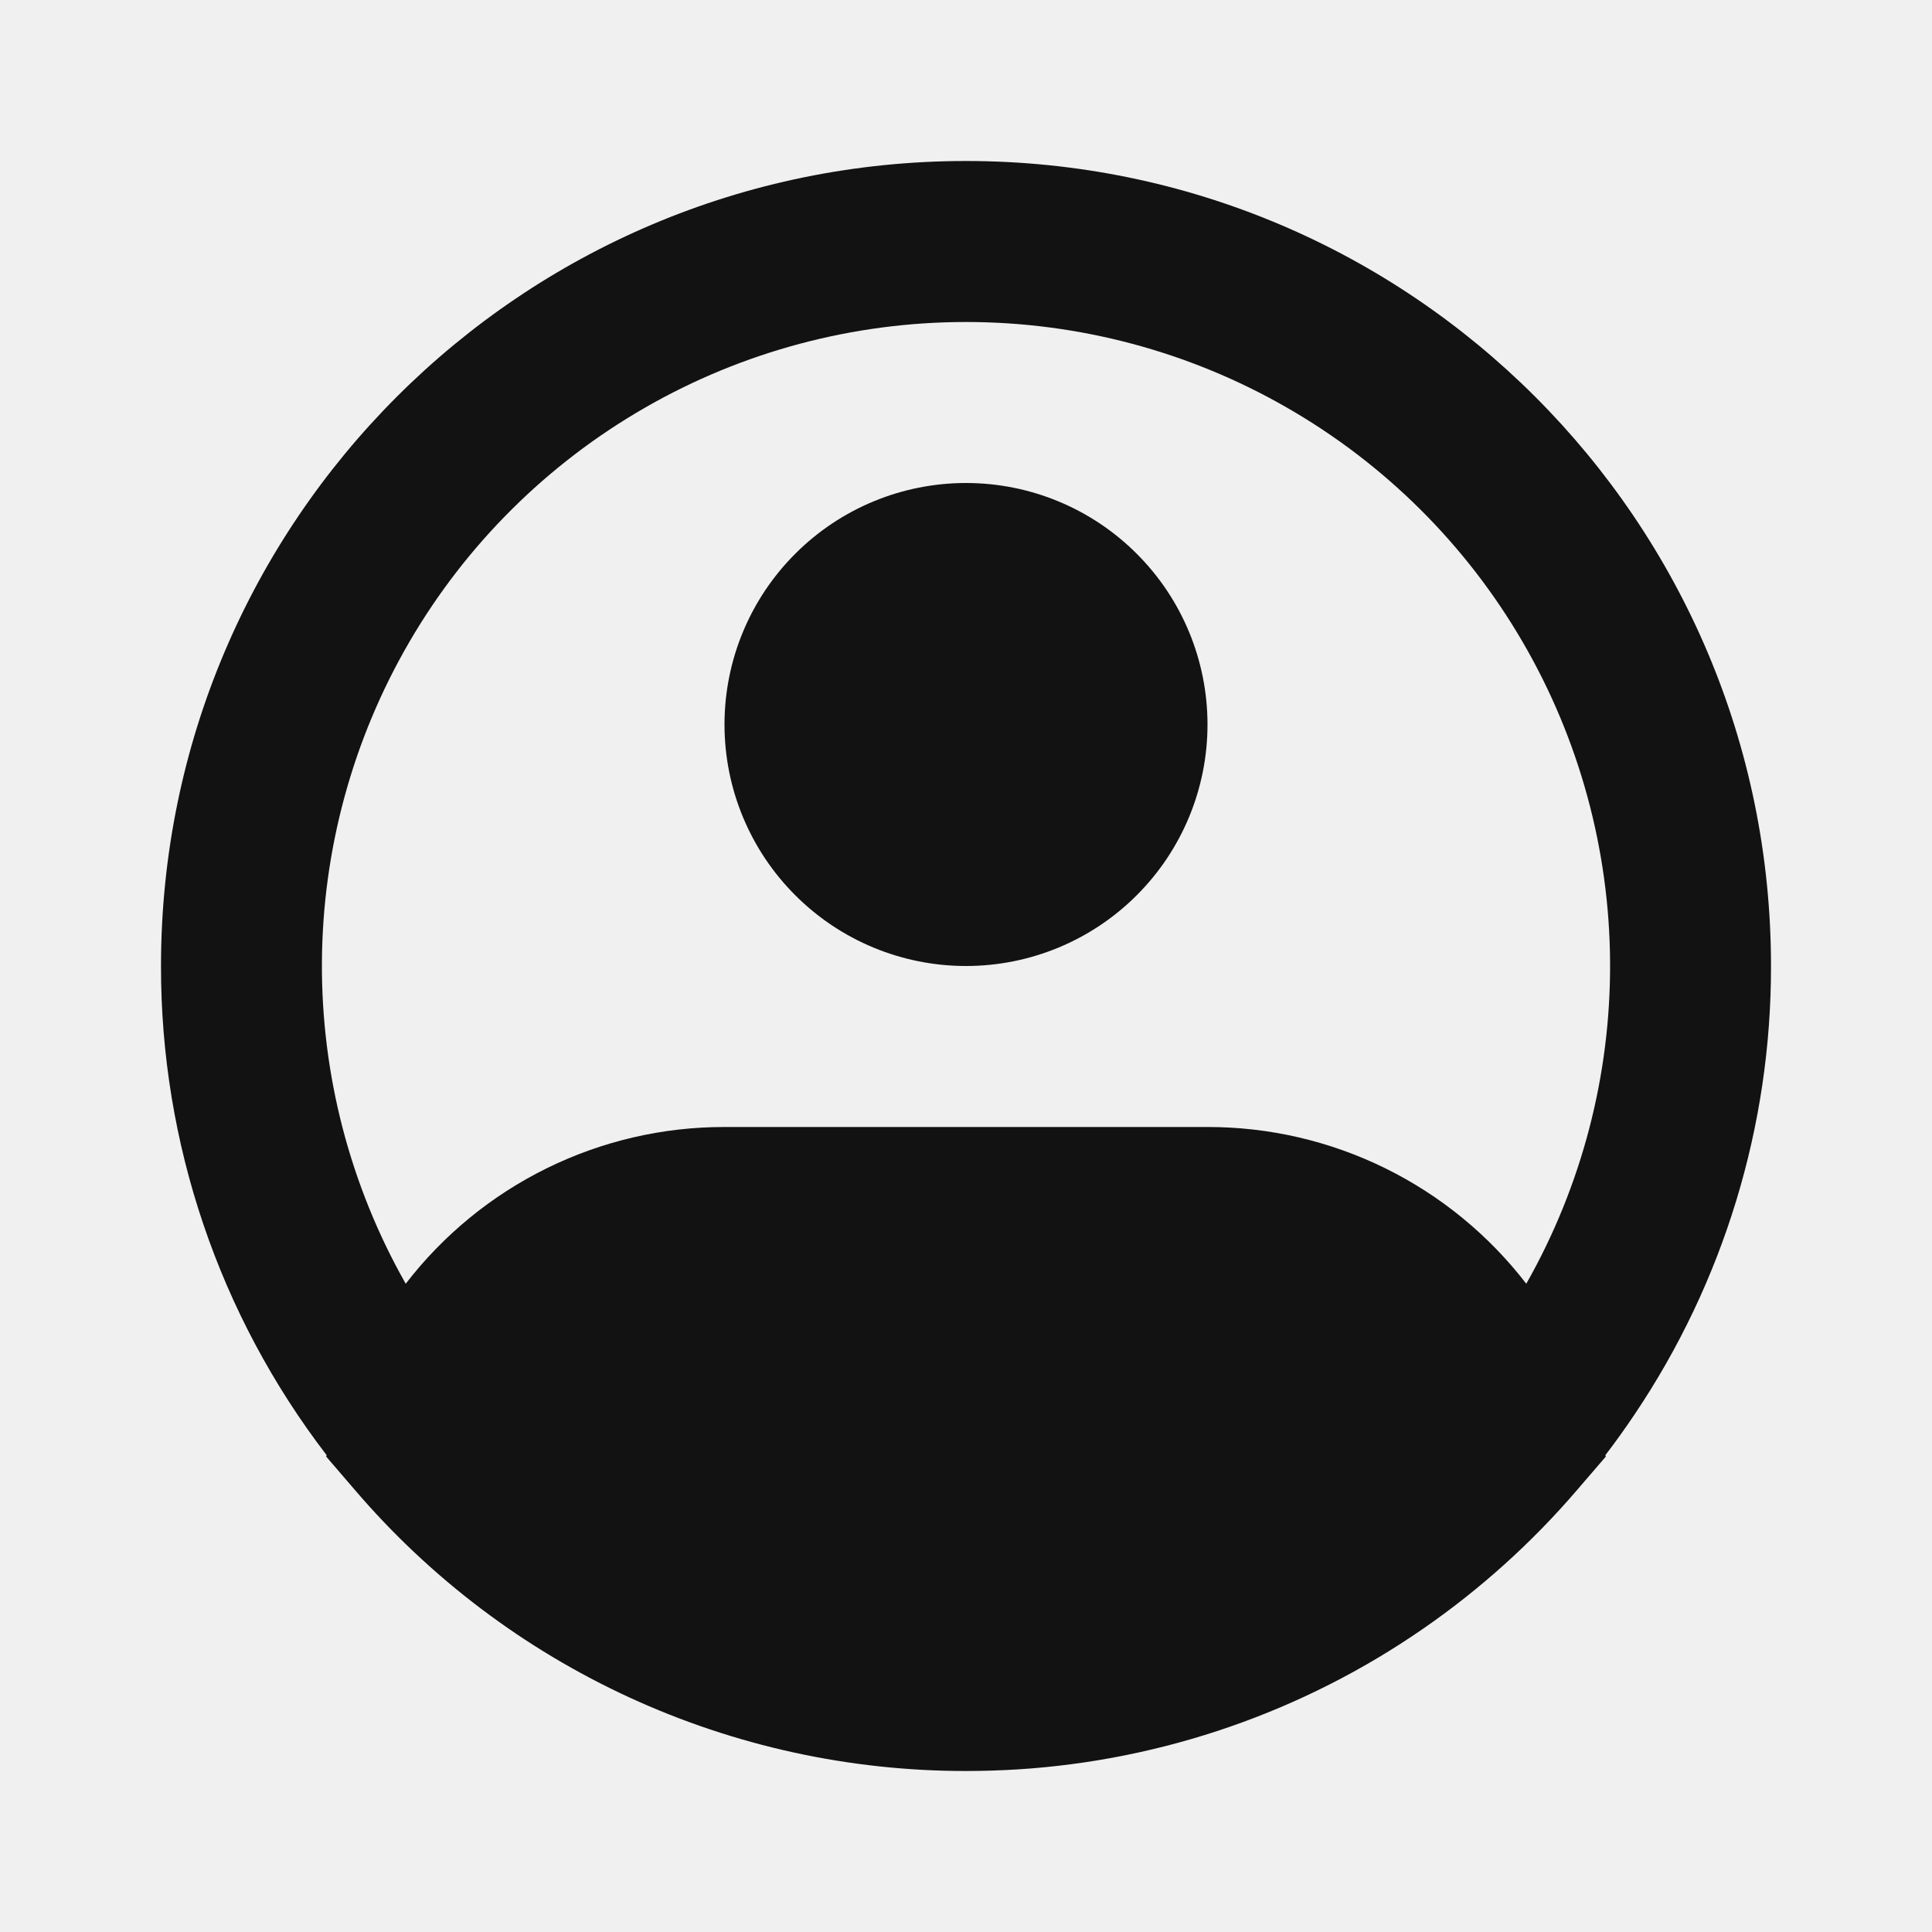
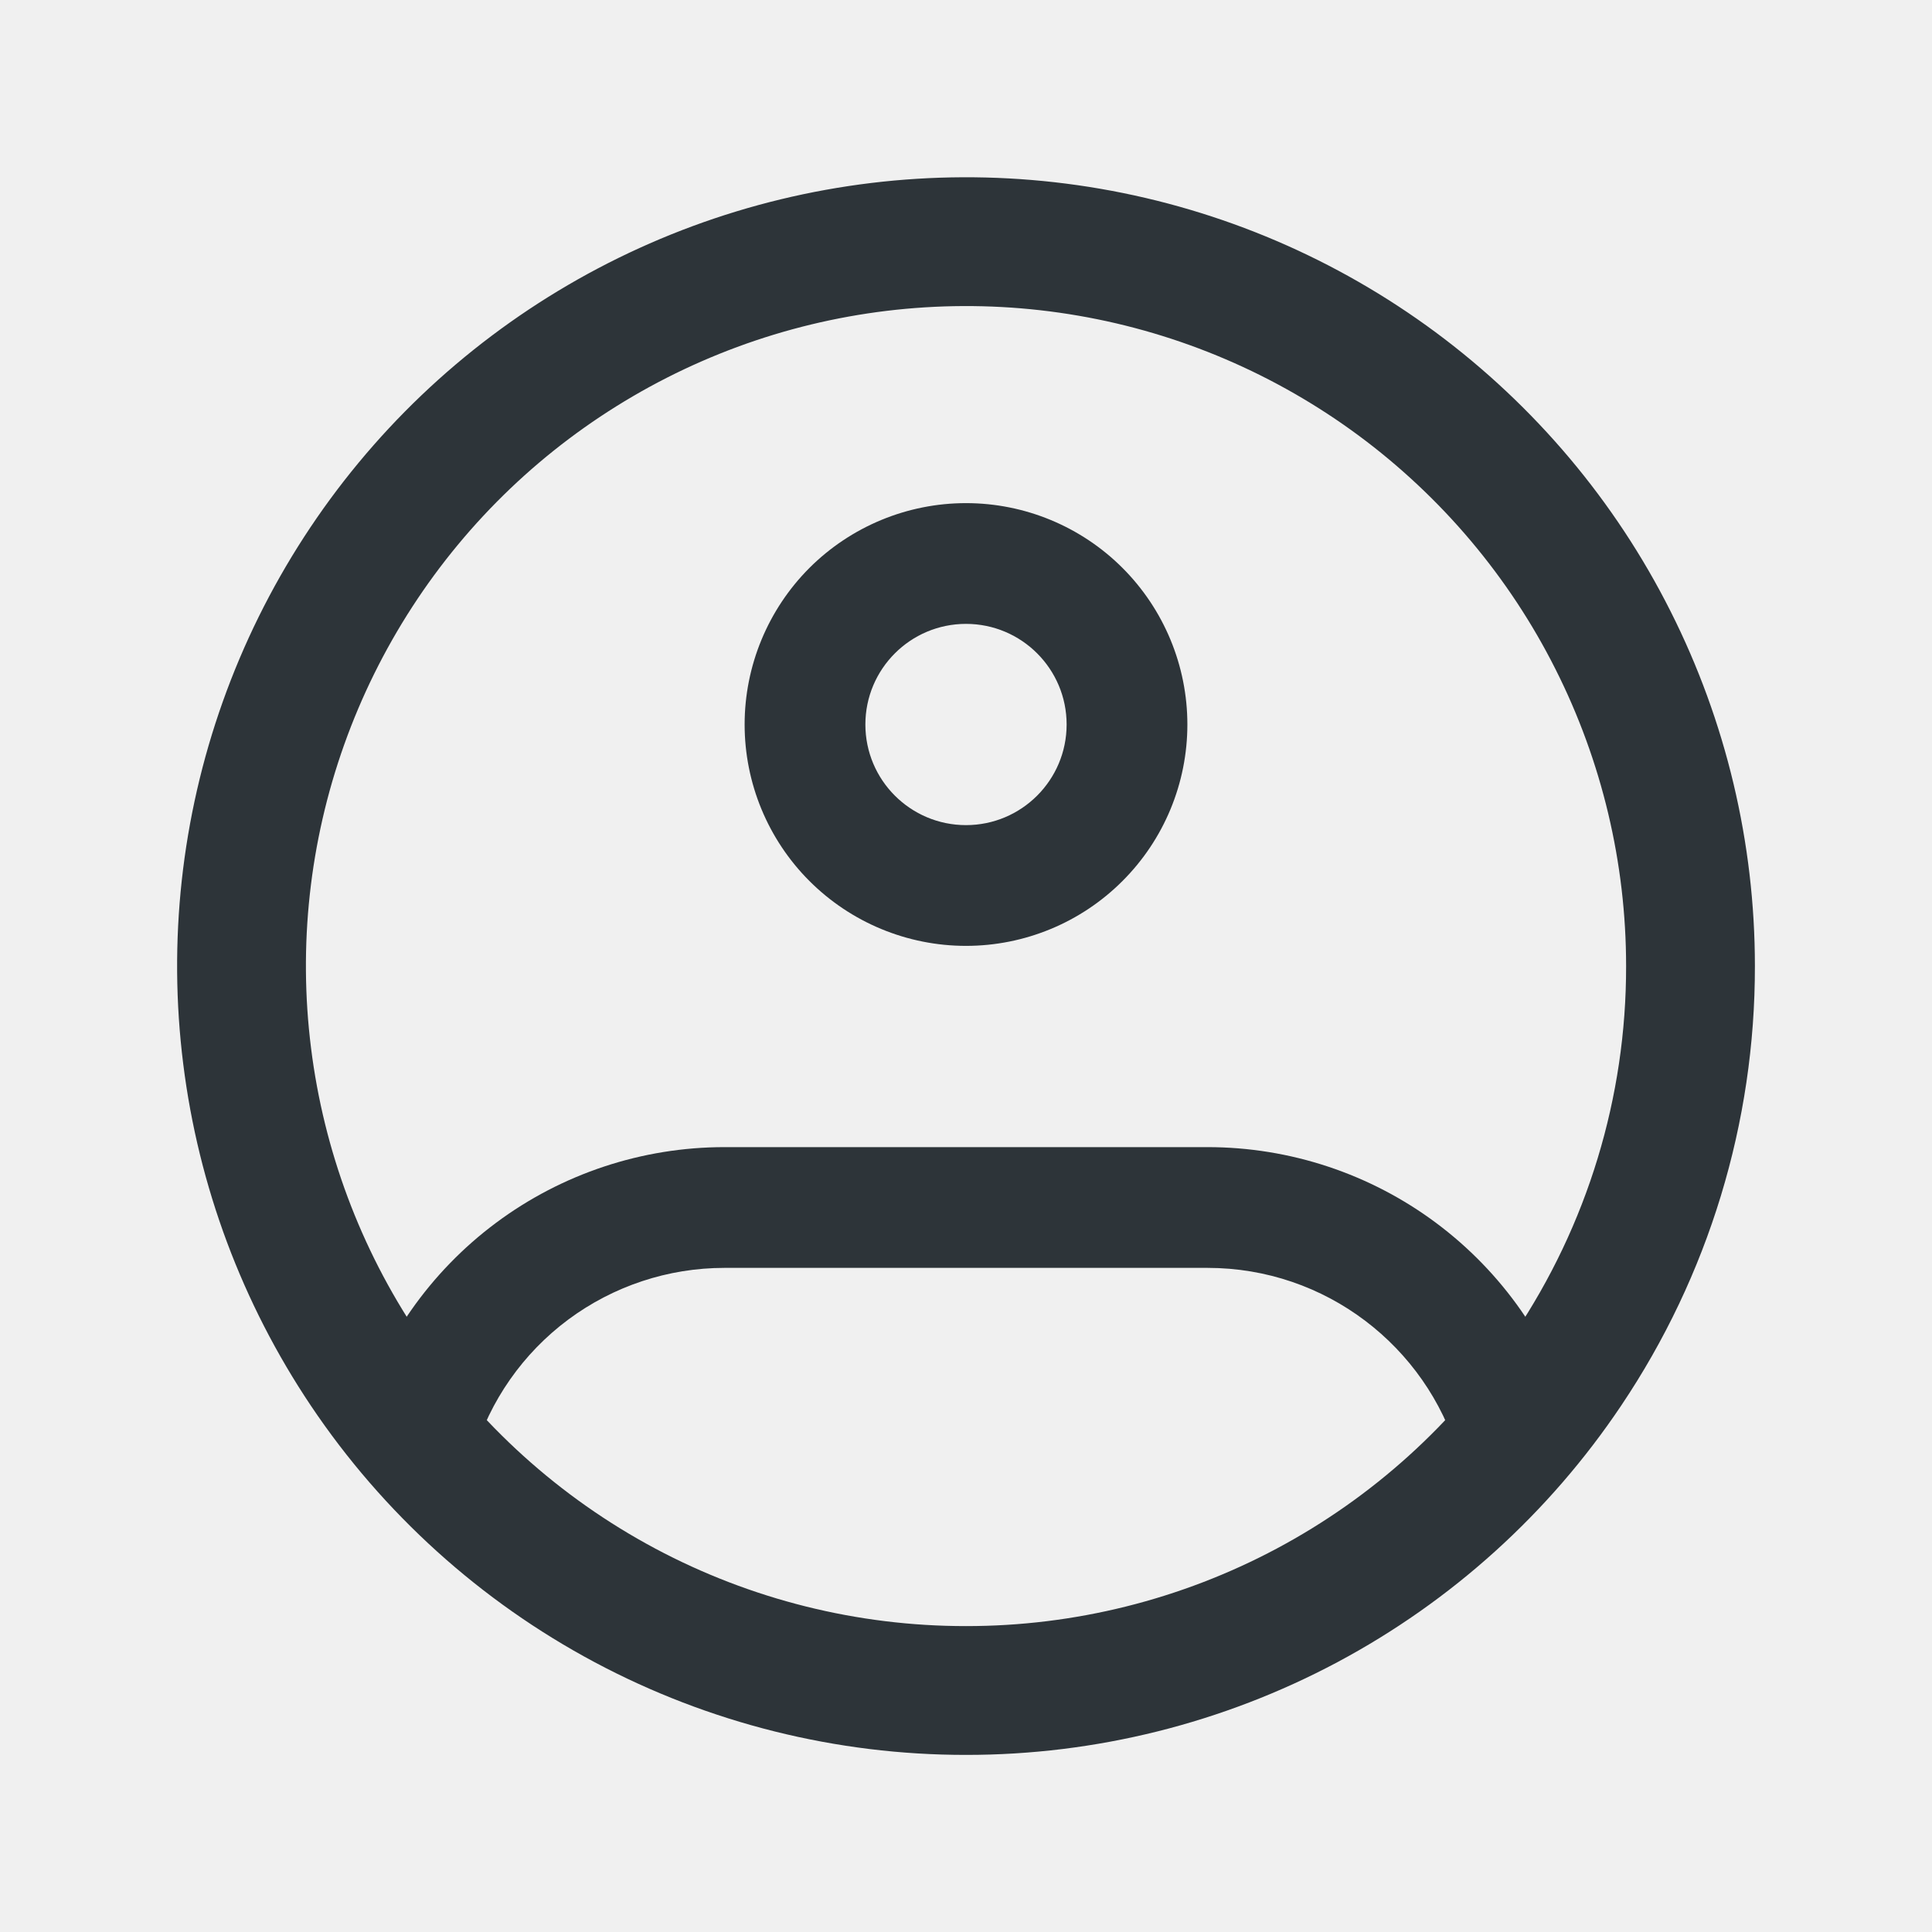
<svg xmlns="http://www.w3.org/2000/svg" width="24" height="24" viewBox="0 0 24 24" fill="none">
-   <g clip-path="url(#clip0_1292_2140)">
-     <path fill-rule="evenodd" clip-rule="evenodd" d="M12 4C10.601 4 9.226 4.366 8.013 5.064C6.8 5.761 5.79 6.764 5.086 7.973C4.382 9.182 4.007 10.555 3.999 11.954C3.991 13.353 4.35 14.73 5.04 15.947C5.507 15.341 6.106 14.85 6.793 14.512C7.48 14.174 8.235 13.999 9 14H15C15.765 13.999 16.52 14.174 17.207 14.512C17.894 14.85 18.493 15.341 18.96 15.947C19.65 14.73 20.009 13.353 20.001 11.954C19.993 10.555 19.618 9.182 18.914 7.973C18.21 6.764 17.201 5.761 15.987 5.064C14.774 4.366 13.399 4 12 4ZM19.943 18.076C20.068 17.913 20.188 17.745 20.303 17.574C21.412 15.927 22.003 13.986 22 12C22 6.477 17.523 2 12 2C6.477 2 2 6.477 2 12C1.997 14.197 2.72 16.333 4.057 18.076L4.052 18.094L4.407 18.507C5.345 19.604 6.509 20.484 7.82 21.087C9.131 21.69 10.557 22.001 12 22C12.216 22 12.431 21.993 12.644 21.98C14.448 21.866 16.188 21.263 17.675 20.235C18.386 19.744 19.031 19.163 19.593 18.507L19.948 18.094L19.943 18.076ZM12 6C11.204 6 10.441 6.316 9.879 6.879C9.316 7.441 9 8.204 9 9C9 9.796 9.316 10.559 9.879 11.121C10.441 11.684 11.204 12 12 12C12.796 12 13.559 11.684 14.121 11.121C14.684 10.559 15 9.796 15 9C15 8.204 14.684 7.441 14.121 6.879C13.559 6.316 12.796 6 12 6Z" fill="#121212" />
-   </g>
-   <defs>
-     <clipPath id="clip0_1292_2140">
-       <rect width="24" height="24" fill="white" />
-     </clipPath>
-   </defs>
+   <path d="M21 12C21.003 13.787 20.471 15.533 19.474 17.016C18.651 18.243 17.539 19.248 16.236 19.943C14.932 20.638 13.477 21.001 12 21C10.523 21.001 9.068 20.638 7.764 19.943C6.461 19.248 5.349 18.243 4.526 17.016C3.743 15.848 3.244 14.513 3.07 13.118C2.895 11.723 3.05 10.307 3.522 8.982C3.994 7.658 4.769 6.462 5.786 5.491C6.803 4.521 8.034 3.802 9.379 3.392C10.723 2.983 12.146 2.894 13.531 3.133C14.917 3.372 16.227 3.933 17.357 4.77C18.486 5.607 19.405 6.696 20.037 7.952C20.67 9.208 21 10.594 21 12Z" stroke="#2D3439" stroke-width="1.6" />
+   <path d="M13.25 9C13.25 9.69 12.69 10.25 12 10.25V11.75C12.729 11.75 13.429 11.46 13.944 10.944C14.46 10.429 14.75 9.729 14.75 9H13.25ZM12 10.25C11.31 10.25 10.75 9.69 10.75 9H9.25C9.25 9.729 9.54 10.429 10.055 10.944C10.571 11.46 11.271 11.75 12 11.75V10.25ZM10.75 9C10.75 8.31 11.31 7.75 12 7.75V6.25C11.271 6.25 10.571 6.54 10.055 7.055C9.54 7.571 9.25 8.271 9.25 9H10.75ZM12 7.75C12.69 7.75 13.25 8.31 13.25 9H14.75C14.75 8.271 14.46 7.571 13.944 7.055C13.429 6.54 12.729 6.25 12 6.25V7.75ZM5.166 17.856L4.447 17.642L4.33 18.034L4.597 18.344L5.166 17.856ZM18.834 17.856L19.404 18.345L19.67 18.035L19.553 17.642L18.834 17.856ZM9 15.75H15V14.25H9V15.75ZM9 14.25C7.977 14.25 6.981 14.58 6.161 15.191C5.341 15.802 4.739 16.662 4.447 17.642L5.885 18.07C6.085 17.399 6.497 16.811 7.058 16.393C7.619 15.976 8.3 15.75 9 15.75V14.25ZM12 20.25C10.809 20.251 9.633 19.994 8.551 19.497C7.469 18.999 6.509 18.273 5.735 17.368L4.597 18.344C5.511 19.413 6.647 20.272 7.925 20.86C9.203 21.448 10.593 21.751 12 21.75V20.25ZM15 15.75C16.47 15.75 17.715 16.728 18.115 18.07L19.553 17.642C19.261 16.662 18.659 15.802 17.839 15.191C17.019 14.58 16.023 14.25 15 14.25V15.75ZM18.265 17.368C17.491 18.273 16.53 18.999 15.449 19.497C14.367 19.994 13.191 20.251 12 20.25V21.75C13.407 21.751 14.797 21.448 16.075 20.86C17.353 20.272 18.489 19.414 19.404 18.345L18.265 17.368Z" fill="#2D3439" />
</svg>
